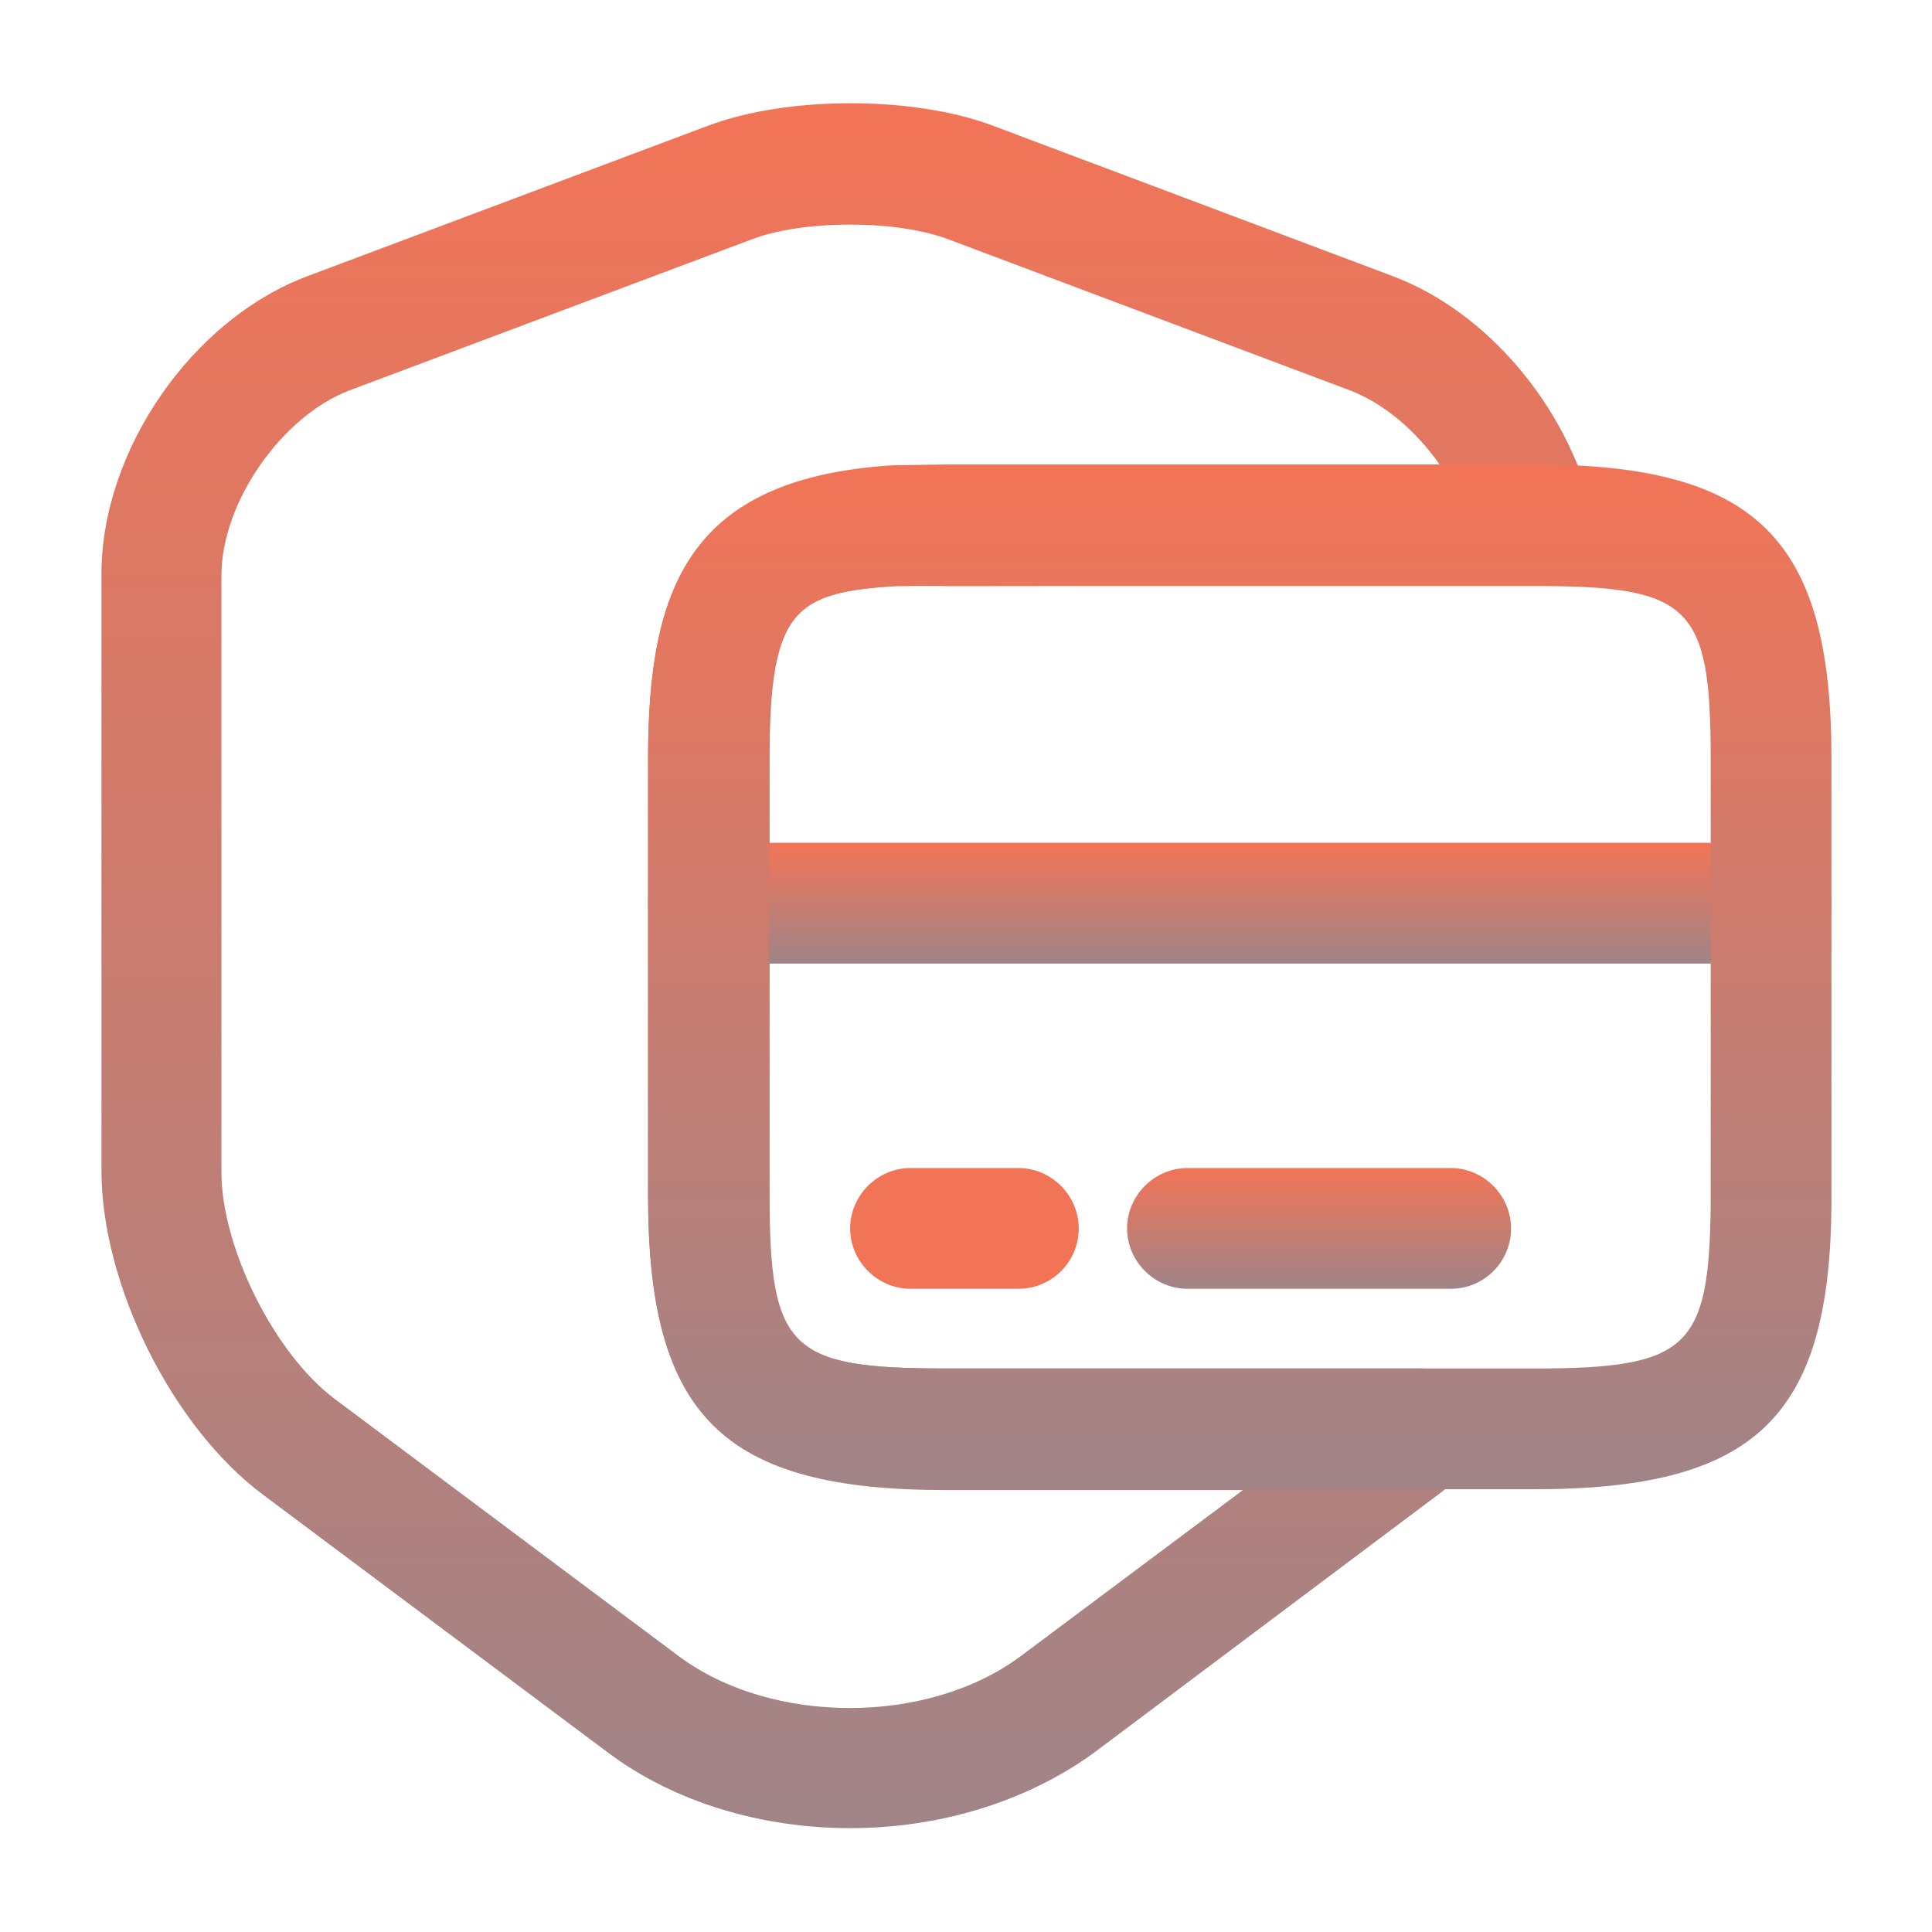
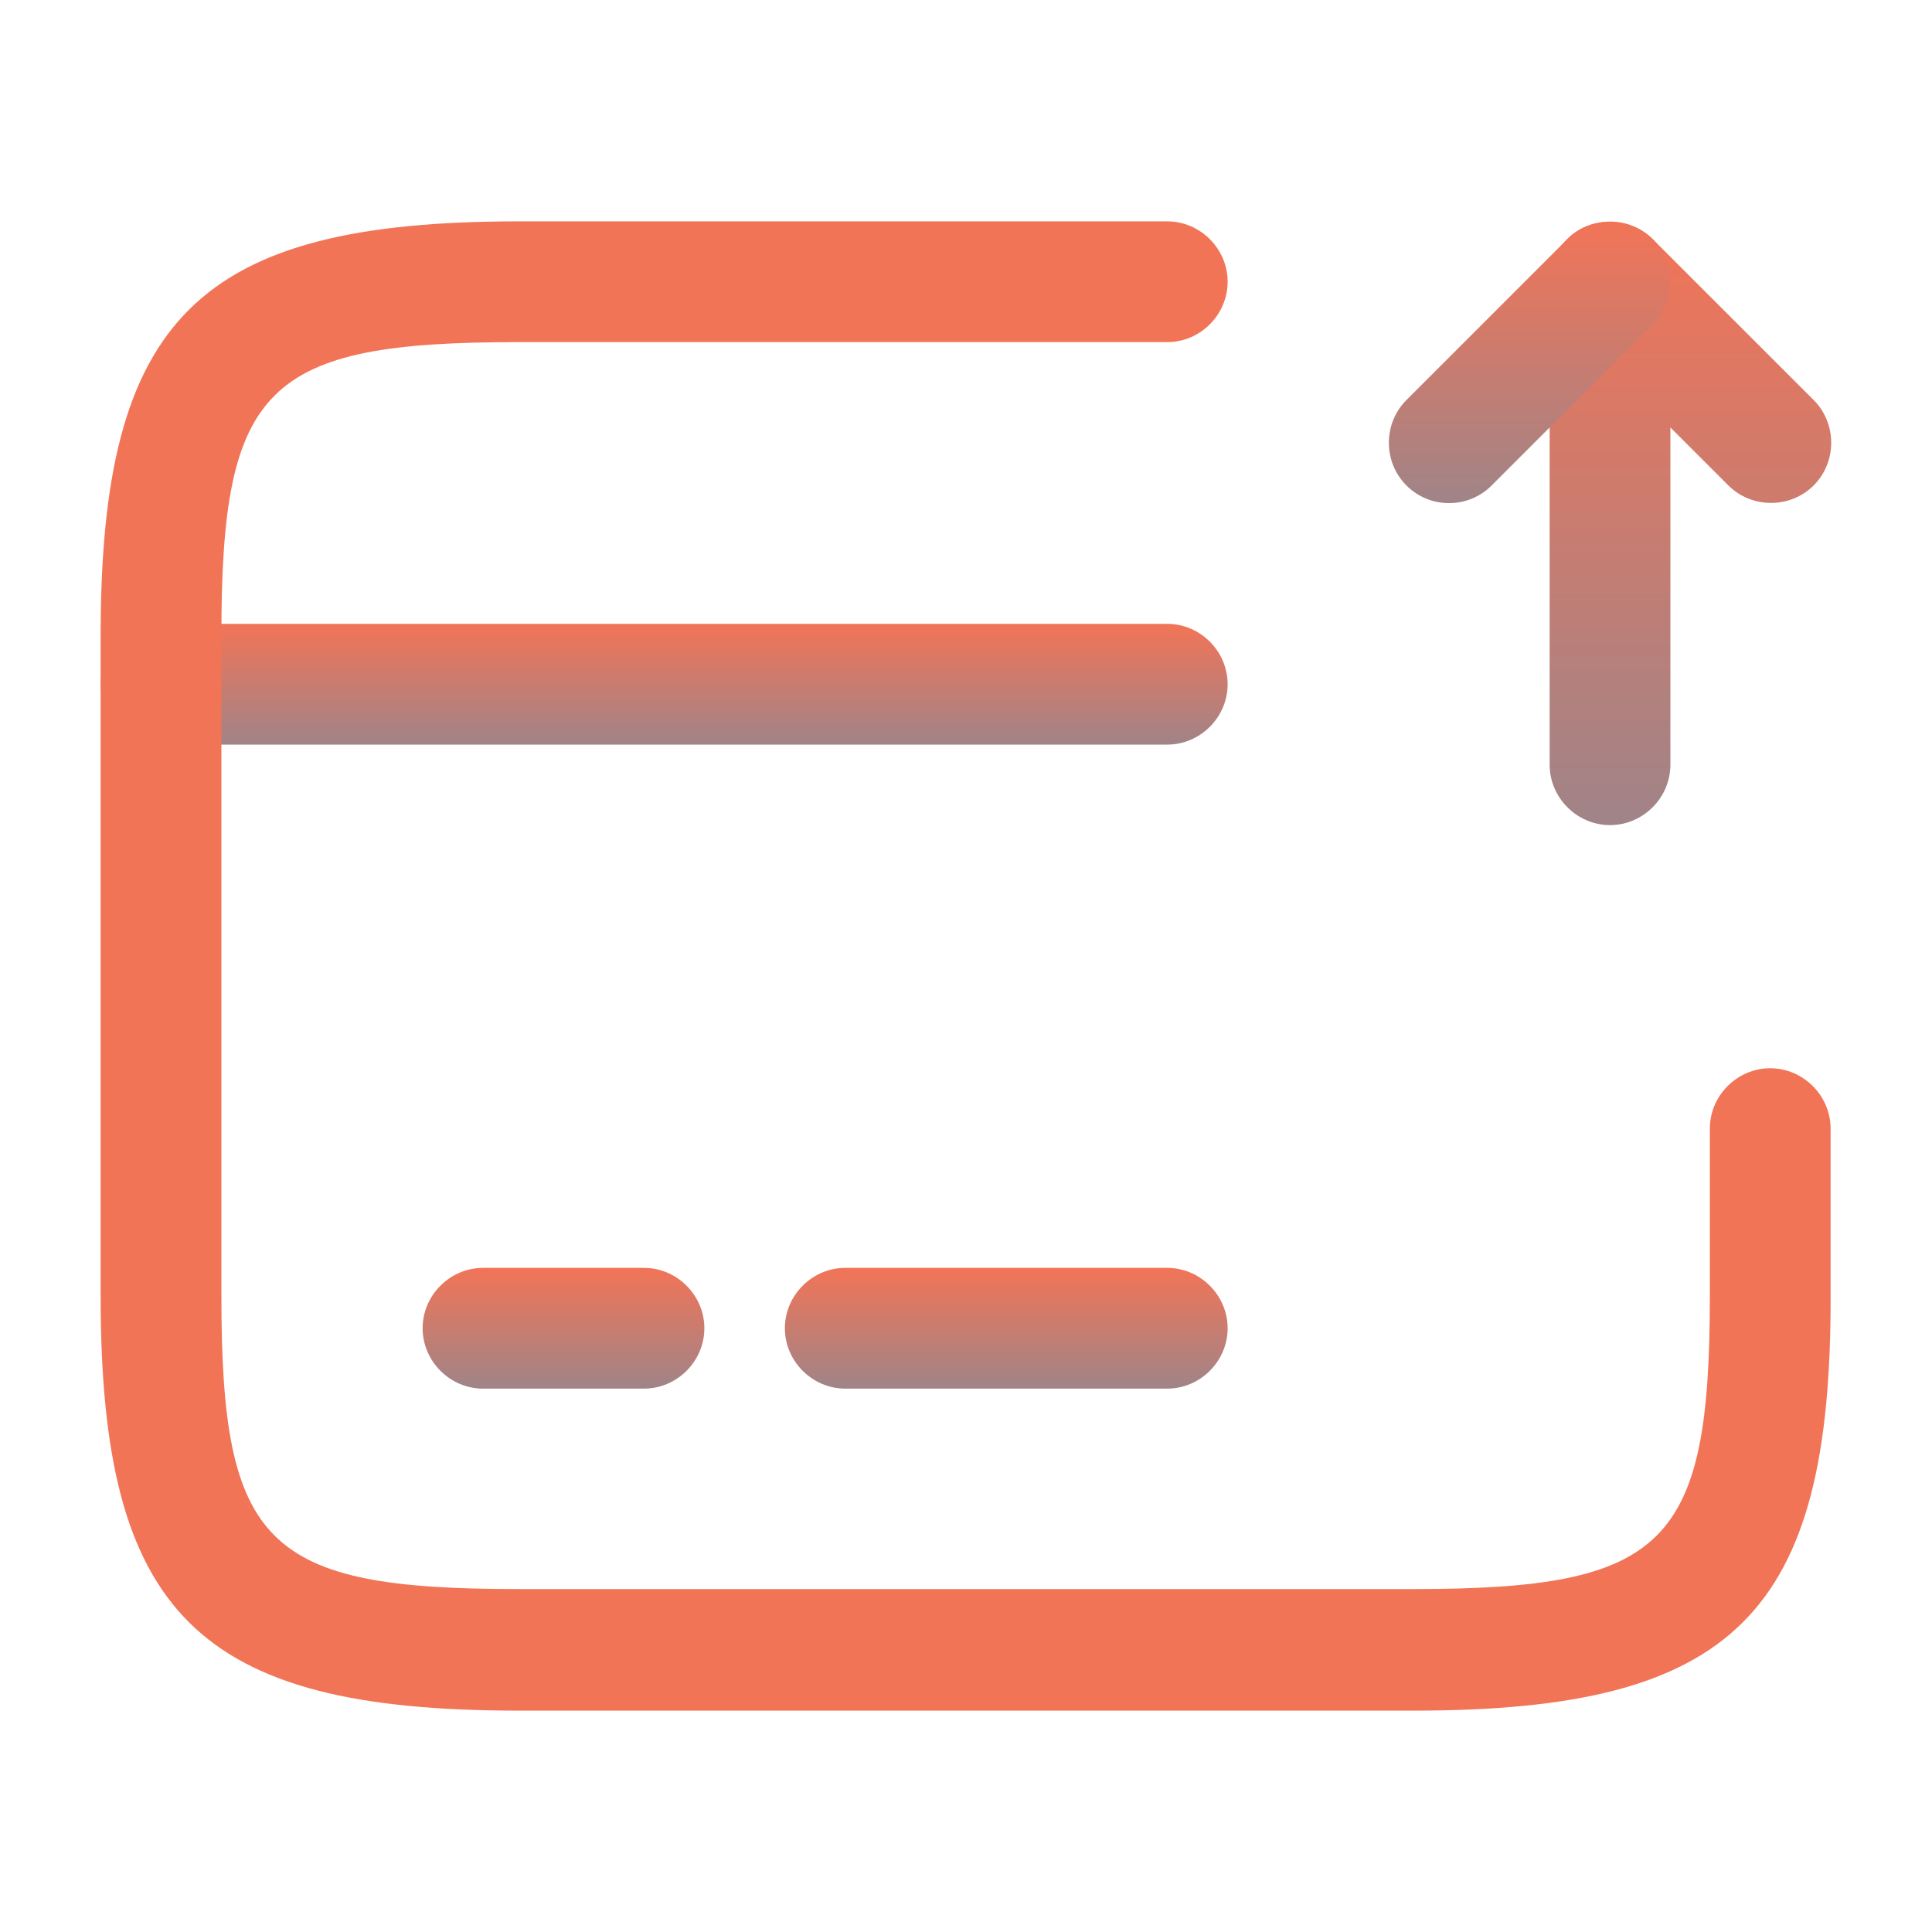
<svg xmlns="http://www.w3.org/2000/svg" width="64" height="64" viewBox="0 0 64 64" fill="none">
-   <path d="M28.162 60.56C25.281 60.56 22.375 59.733 20.135 58.053L8.721 49.52C5.708 47.28 3.361 42.56 3.361 38.773V19.013C3.361 14.933 6.348 10.587 10.188 9.147L23.468 4.16C26.108 3.173 30.241 3.173 32.882 4.16L46.135 9.147C49.255 10.32 51.895 13.44 52.748 16.907C52.882 17.493 52.748 18.133 52.375 18.613C52.002 19.093 51.415 19.387 50.801 19.387L29.708 19.413C26.321 19.627 25.495 20.187 25.495 25.12V39.6C25.495 44.693 26.161 45.333 31.335 45.333H47.121C47.948 45.333 48.695 45.84 48.988 46.613C49.282 47.387 49.068 48.267 48.455 48.827C48.161 49.067 47.922 49.307 47.628 49.52L36.215 58.08C33.922 59.733 31.041 60.56 28.162 60.56ZM28.162 7.44C26.962 7.44 25.735 7.6 24.855 7.947L11.575 12.933C9.335 13.787 7.335 16.64 7.335 19.067V38.827C7.335 41.333 9.095 44.853 11.095 46.347L22.508 54.88C25.575 57.147 30.721 57.147 33.788 54.88L41.175 49.36H31.308C23.948 49.36 21.468 46.907 21.468 39.627V25.147C21.468 19.467 22.828 15.867 29.575 15.44L31.308 15.413H47.708C46.908 14.267 45.842 13.36 44.721 12.933L31.468 7.947C30.561 7.6 29.361 7.44 28.162 7.44Z" fill="url(#paint0_linear_14_41341)" />
-   <path d="M58.669 31.92H23.469C22.375 31.92 21.469 31.013 21.469 29.92C21.469 28.827 22.375 27.92 23.469 27.92H58.669C59.762 27.92 60.669 28.827 60.669 29.92C60.669 31.013 59.762 31.92 58.669 31.92Z" fill="url(#paint1_linear_14_41341)" />
-   <path d="M50.829 49.333H31.309C23.949 49.333 21.469 46.88 21.469 39.6V25.12C21.469 19.44 22.829 15.84 29.575 15.413L31.309 15.386H50.829C58.189 15.386 60.669 17.84 60.669 25.12V39.92C60.615 46.96 58.135 49.333 50.829 49.333ZM31.309 19.387L29.682 19.413C26.295 19.627 25.469 20.186 25.469 25.12V39.6C25.469 44.693 26.135 45.333 31.309 45.333H50.829C55.922 45.333 56.615 44.667 56.669 39.92V25.146C56.669 20.053 56.002 19.413 50.829 19.413H31.309V19.387Z" fill="url(#paint2_linear_14_41341)" />
-   <path d="M33.735 42.693H30.162C29.069 42.693 28.162 41.787 28.162 40.693C28.162 39.6 29.069 38.693 30.162 38.693H33.735C34.829 38.693 35.735 39.6 35.735 40.693C35.735 41.787 34.855 42.693 33.735 42.693Z" fill="#F27457" />
-   <path d="M48.056 42.693H39.336C38.243 42.693 37.336 41.787 37.336 40.693C37.336 39.6 38.243 38.693 39.336 38.693H48.056C49.149 38.693 50.056 39.6 50.056 40.693C50.056 41.787 49.176 42.693 48.056 42.693Z" fill="url(#paint3_linear_14_41341)" />
+   <path d="M38.667 24.666H5.334C4.241 24.666 3.334 23.76 3.334 22.666C3.334 21.573 4.241 20.666 5.334 20.666H38.667C39.761 20.666 40.667 21.573 40.667 22.666C40.667 23.76 39.761 24.666 38.667 24.666Z" fill="url(#paint0_linear_14_41335)" />
+   <path d="M21.333 46H16C14.907 46 14 45.093 14 44C14 42.907 14.907 42 16 42H21.333C22.427 42 23.333 42.907 23.333 44C23.333 45.093 22.427 46 21.333 46Z" fill="url(#paint1_linear_14_41335)" />
+   <path d="M38.667 46H28C26.907 46 26 45.093 26 44C26 42.907 26.907 42 28 42H38.667C39.76 42 40.667 42.907 40.667 44C40.667 45.093 39.76 46 38.667 46Z" fill="url(#paint2_linear_14_41335)" />
+   <path d="M46.827 56.667H17.174C6.561 56.667 3.334 53.467 3.334 42.96V21.04C3.334 10.533 6.561 7.333 17.174 7.333H38.667C39.761 7.333 40.667 8.24 40.667 9.333C40.667 10.427 39.761 11.333 38.667 11.333H17.174C8.801 11.333 7.334 12.773 7.334 21.04V42.933C7.334 51.2 8.801 52.64 17.174 52.64H46.801C55.174 52.64 56.641 51.2 56.641 42.933V37.387C56.641 36.293 57.547 35.387 58.641 35.387C59.734 35.387 60.641 36.293 60.641 37.387V42.933C60.667 53.467 57.441 56.667 46.827 56.667Z" fill="#F27457" />
+   <path d="M53.334 27.333C52.241 27.333 51.334 26.427 51.334 25.333V9.333C51.334 8.533 51.814 7.787 52.561 7.493C53.307 7.2 54.161 7.36 54.747 7.92L60.081 13.253C60.854 14.027 60.854 15.307 60.081 16.08C59.307 16.853 58.027 16.853 57.254 16.08L55.334 14.16V25.333C55.334 26.427 54.427 27.333 53.334 27.333Z" fill="url(#paint3_linear_14_41335)" />
+   <path d="M48.001 16.666C47.495 16.666 46.988 16.48 46.588 16.08C45.815 15.306 45.815 14.027 46.588 13.253L51.921 7.92C52.694 7.147 53.974 7.147 54.748 7.92C55.521 8.693 55.521 9.973 54.748 10.746L49.414 16.08C49.014 16.48 48.508 16.666 48.001 16.666Z" fill="url(#paint4_linear_14_41335)" />
  <defs>
-     <linearGradient id="paint0_linear_14_41341" x1="28.08" y1="3.42" x2="28.08" y2="60.56" gradientUnits="userSpaceOnUse">
+     <linearGradient id="paint0_linear_14_41335" x1="22.001" y1="20.666" x2="22.001" y2="24.666" gradientUnits="userSpaceOnUse">
      <stop stop-color="#F27457" />
      <stop offset="1" stop-color="#A08488" />
    </linearGradient>
-     <linearGradient id="paint1_linear_14_41341" x1="41.069" y1="27.92" x2="41.069" y2="31.92" gradientUnits="userSpaceOnUse">
+     <linearGradient id="paint1_linear_14_41335" x1="18.667" y1="42" x2="18.667" y2="46" gradientUnits="userSpaceOnUse">
      <stop stop-color="#F27457" />
      <stop offset="1" stop-color="#A08488" />
    </linearGradient>
-     <linearGradient id="paint2_linear_14_41341" x1="41.069" y1="15.386" x2="41.069" y2="49.333" gradientUnits="userSpaceOnUse">
+     <linearGradient id="paint2_linear_14_41335" x1="33.333" y1="42" x2="33.333" y2="46" gradientUnits="userSpaceOnUse">
      <stop stop-color="#F27457" />
      <stop offset="1" stop-color="#A08488" />
    </linearGradient>
-     <linearGradient id="paint3_linear_14_41341" x1="43.696" y1="38.693" x2="43.696" y2="42.693" gradientUnits="userSpaceOnUse">
+     <linearGradient id="paint3_linear_14_41335" x1="55.997" y1="7.349" x2="55.997" y2="27.333" gradientUnits="userSpaceOnUse">
+       <stop stop-color="#F27457" />
+       <stop offset="1" stop-color="#A08488" />
+     </linearGradient>
+     <linearGradient id="paint4_linear_14_41335" x1="50.668" y1="7.34" x2="50.668" y2="16.666" gradientUnits="userSpaceOnUse">
      <stop stop-color="#F27457" />
      <stop offset="1" stop-color="#A08488" />
    </linearGradient>
  </defs>
</svg>
